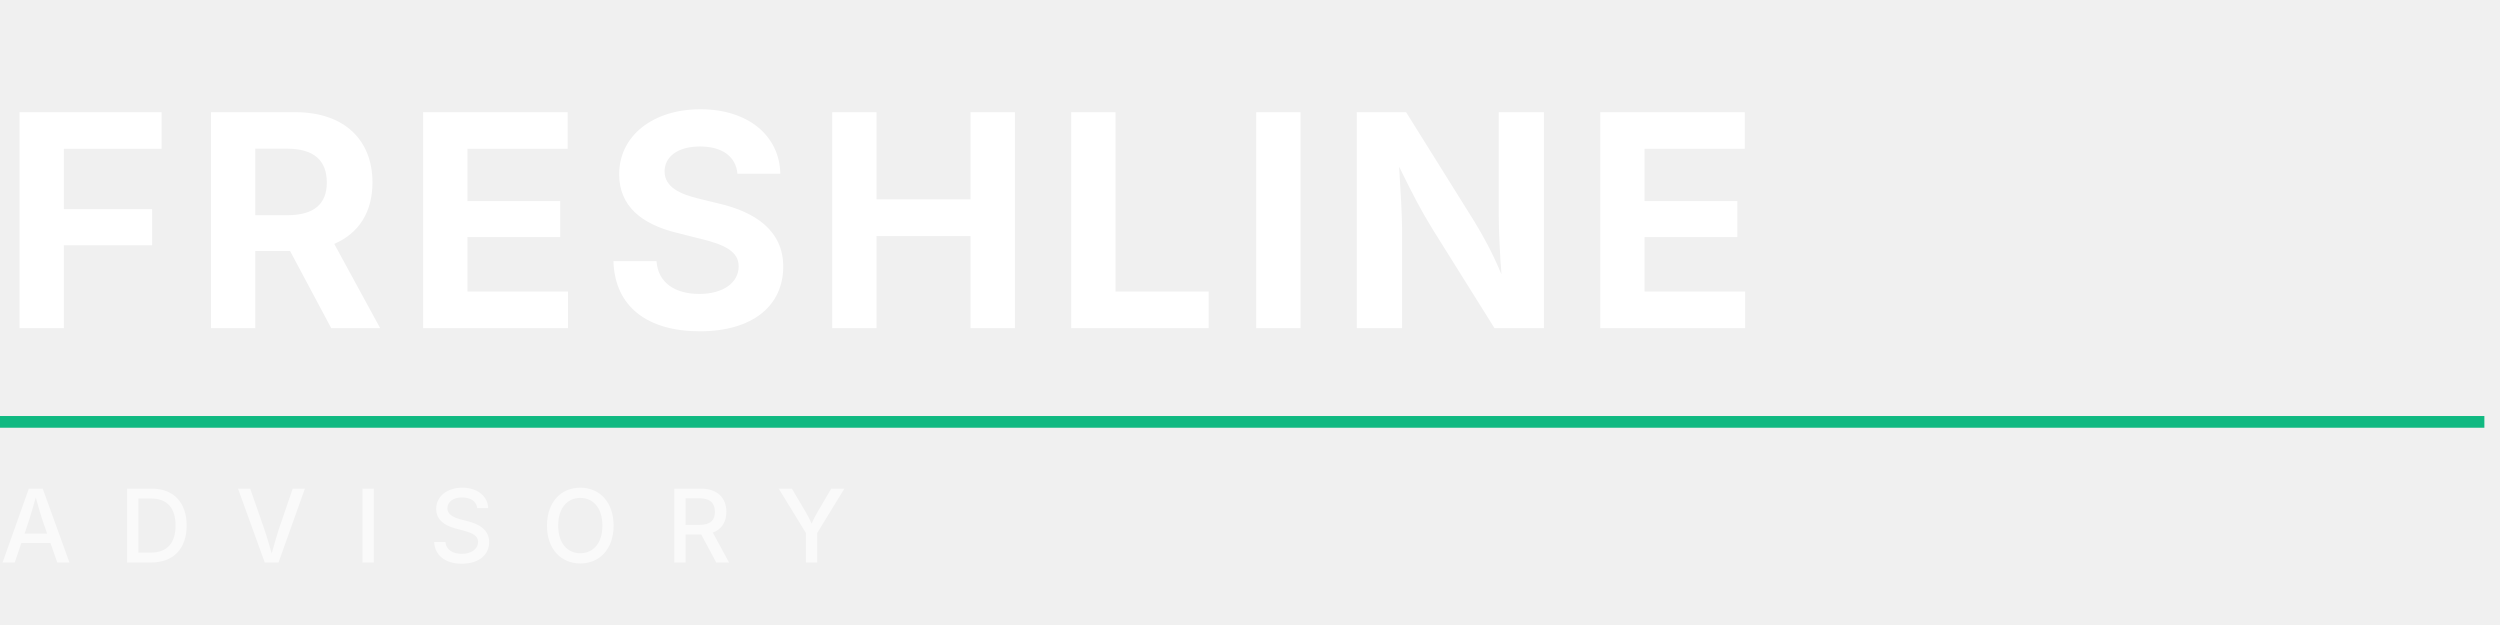
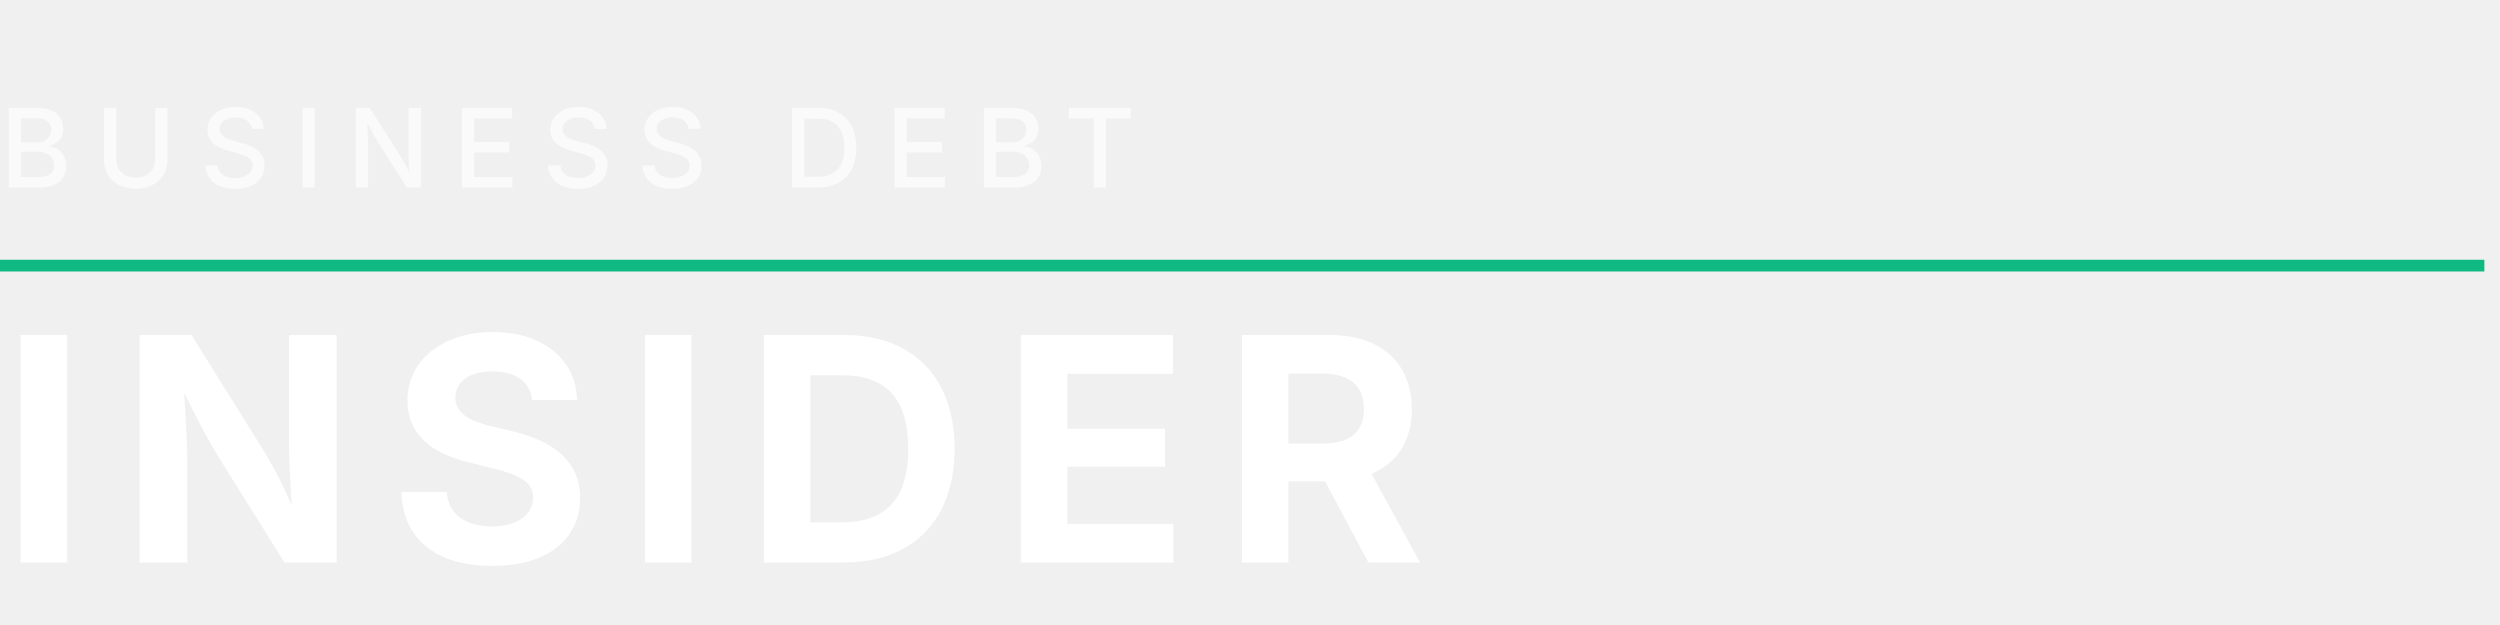
- <svg xmlns="http://www.w3.org/2000/svg" viewBox="0 0 320 80" role="img" aria-label="Freshline Advisory">
-   <text x="0" y="42" font-family="Inter Tight, Inter, system-ui, -apple-system, sans-serif" font-weight="700" font-size="38" letter-spacing="2.2" fill="#FFFFFF">FRESHLINE</text>
-   <line x1="0" y1="54" x2="318" y2="54" stroke="#10B981" stroke-width="1.5" />
-   <text x="0" y="72" font-family="Inter Tight, Inter, system-ui, -apple-system, sans-serif" font-weight="500" font-size="13" letter-spacing="6" fill="rgba(255,255,255,0.65)">ADVISORY</text>
+ <svg xmlns="http://www.w3.org/2000/svg" viewBox="0 0 320 80" role="img" aria-label="Business Debt Insider">
+   <text x="0" y="24" font-family="Inter Tight, Inter, system-ui, -apple-system, sans-serif" font-weight="500" font-size="14" letter-spacing="3" fill="rgba(255,255,255,0.65)">BUSINESS DEBT</text>
+   <line x1="0" y1="34" x2="318" y2="34" stroke="#10B981" stroke-width="1.5" />
+   <text x="0" y="72" font-family="Inter Tight, Inter, system-ui, -apple-system, sans-serif" font-weight="700" font-size="40" letter-spacing="4" fill="#FFFFFF">INSIDER</text>
</svg>
